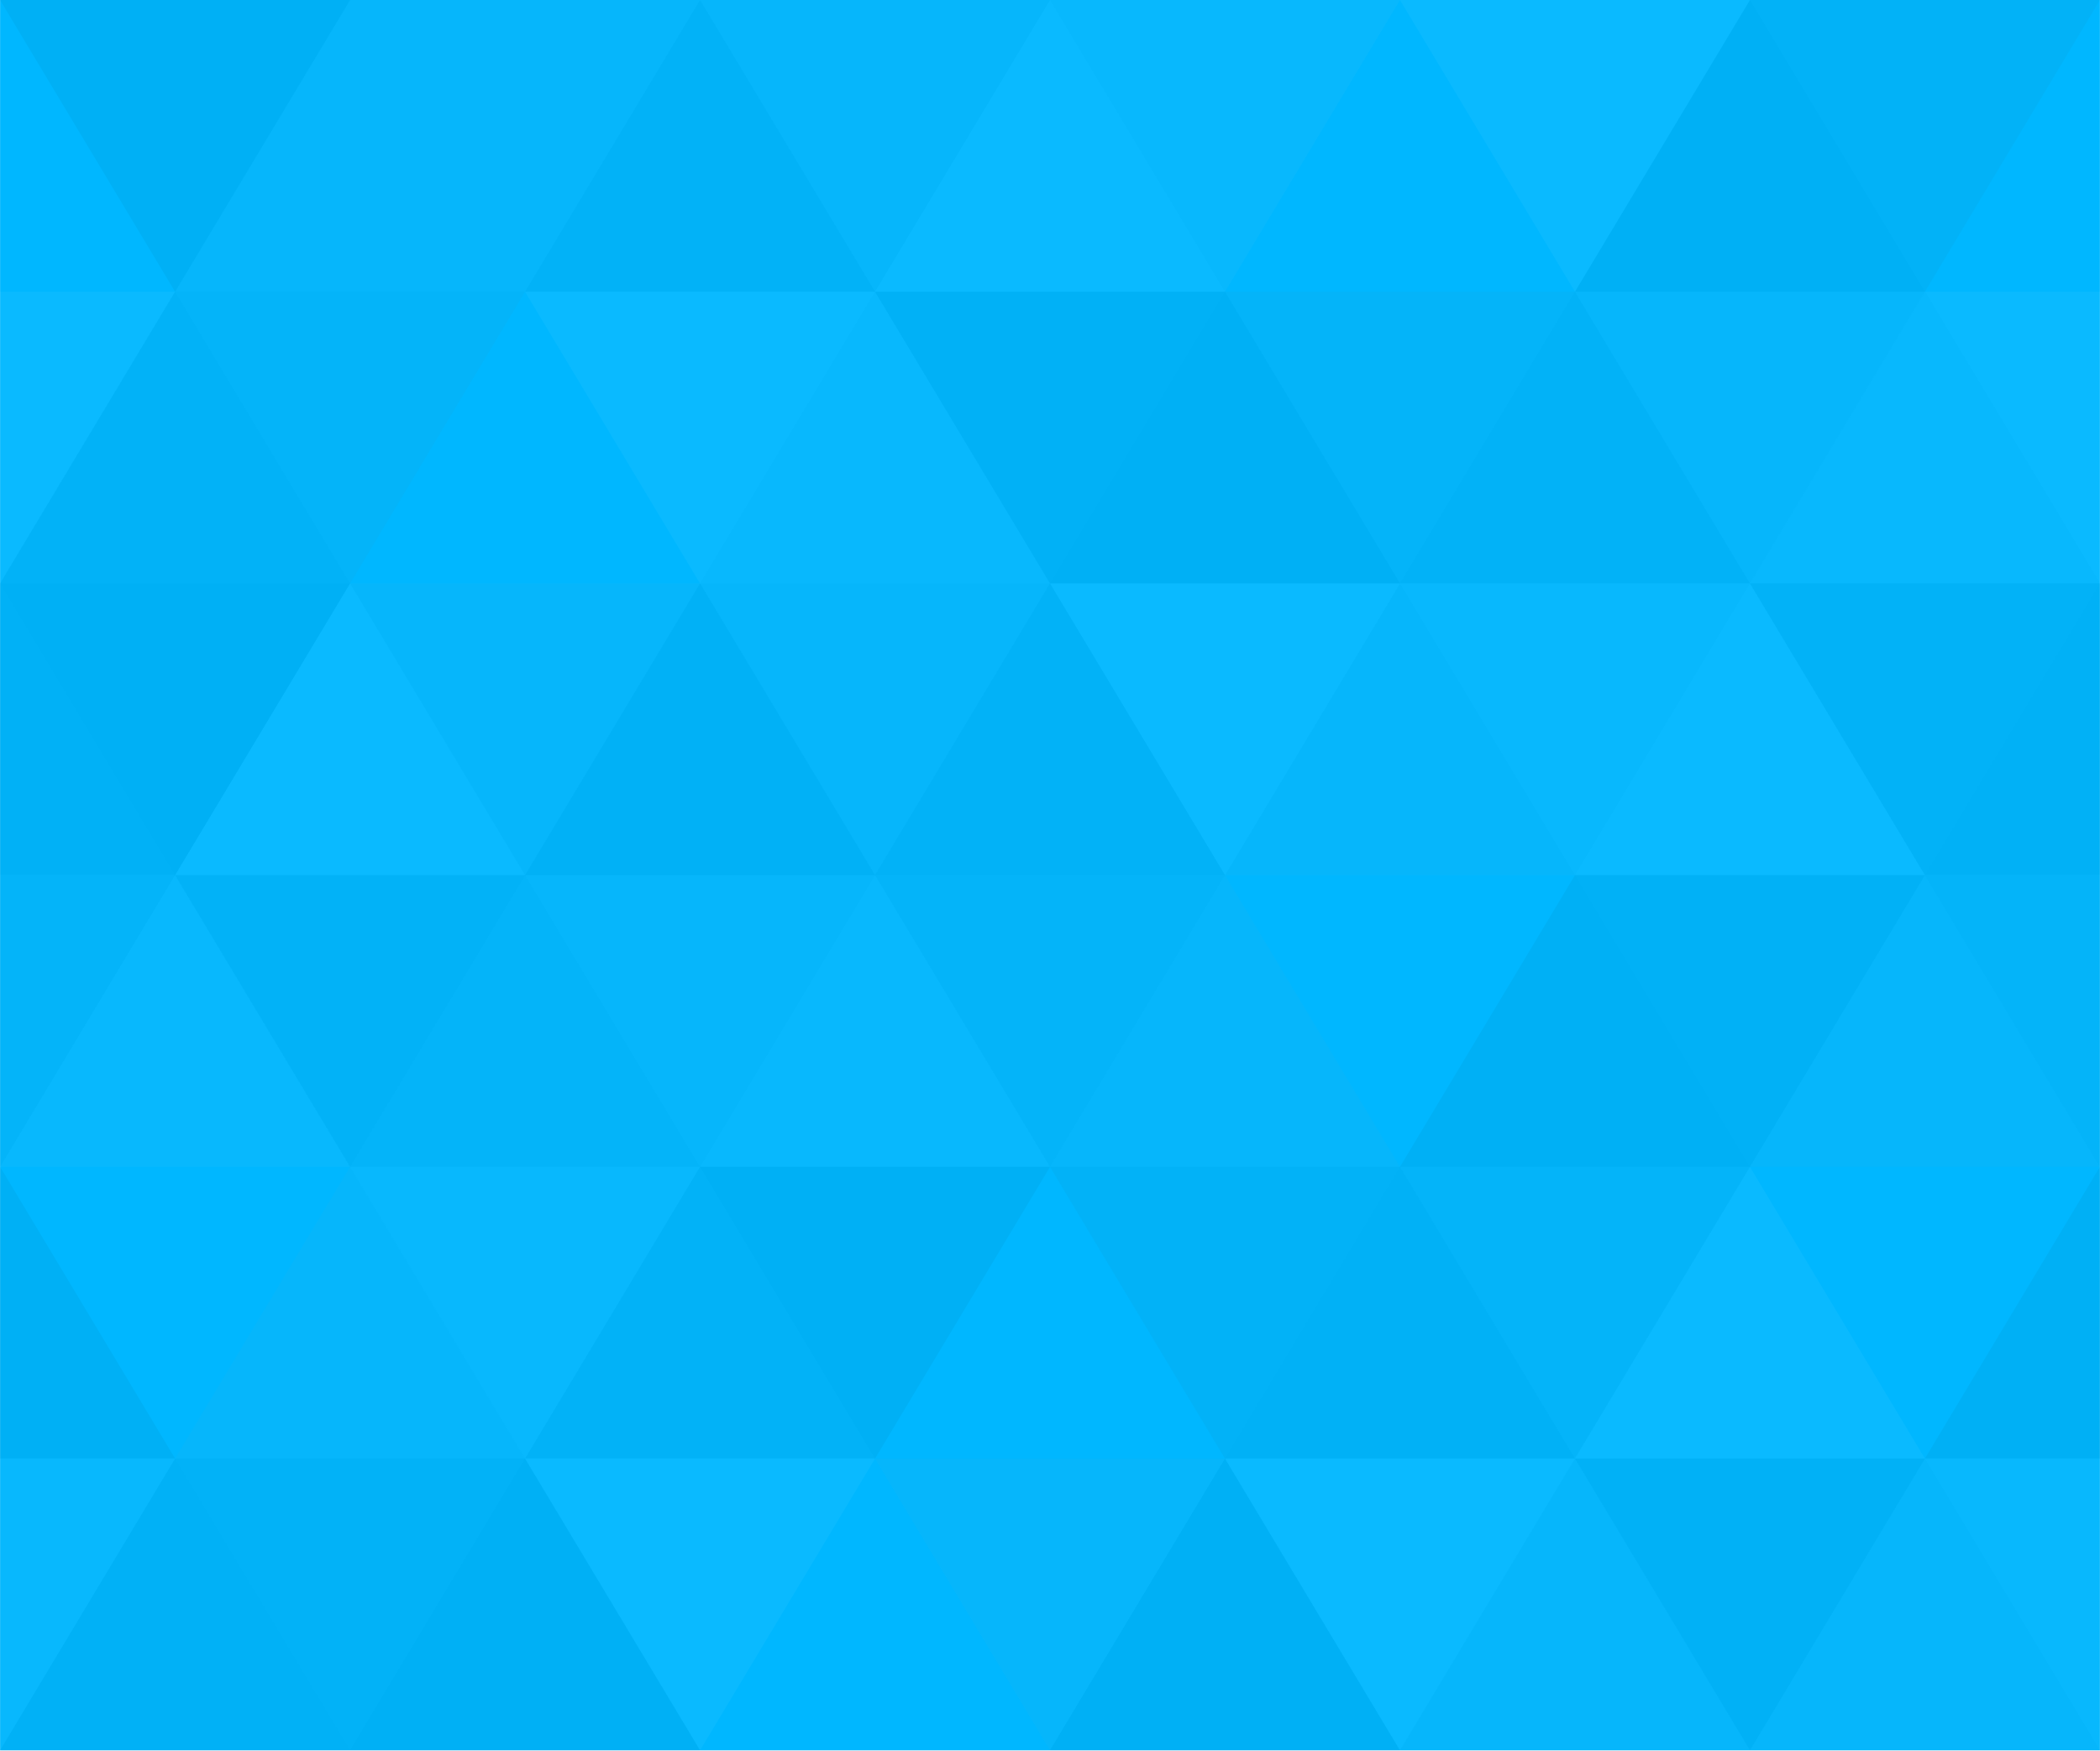
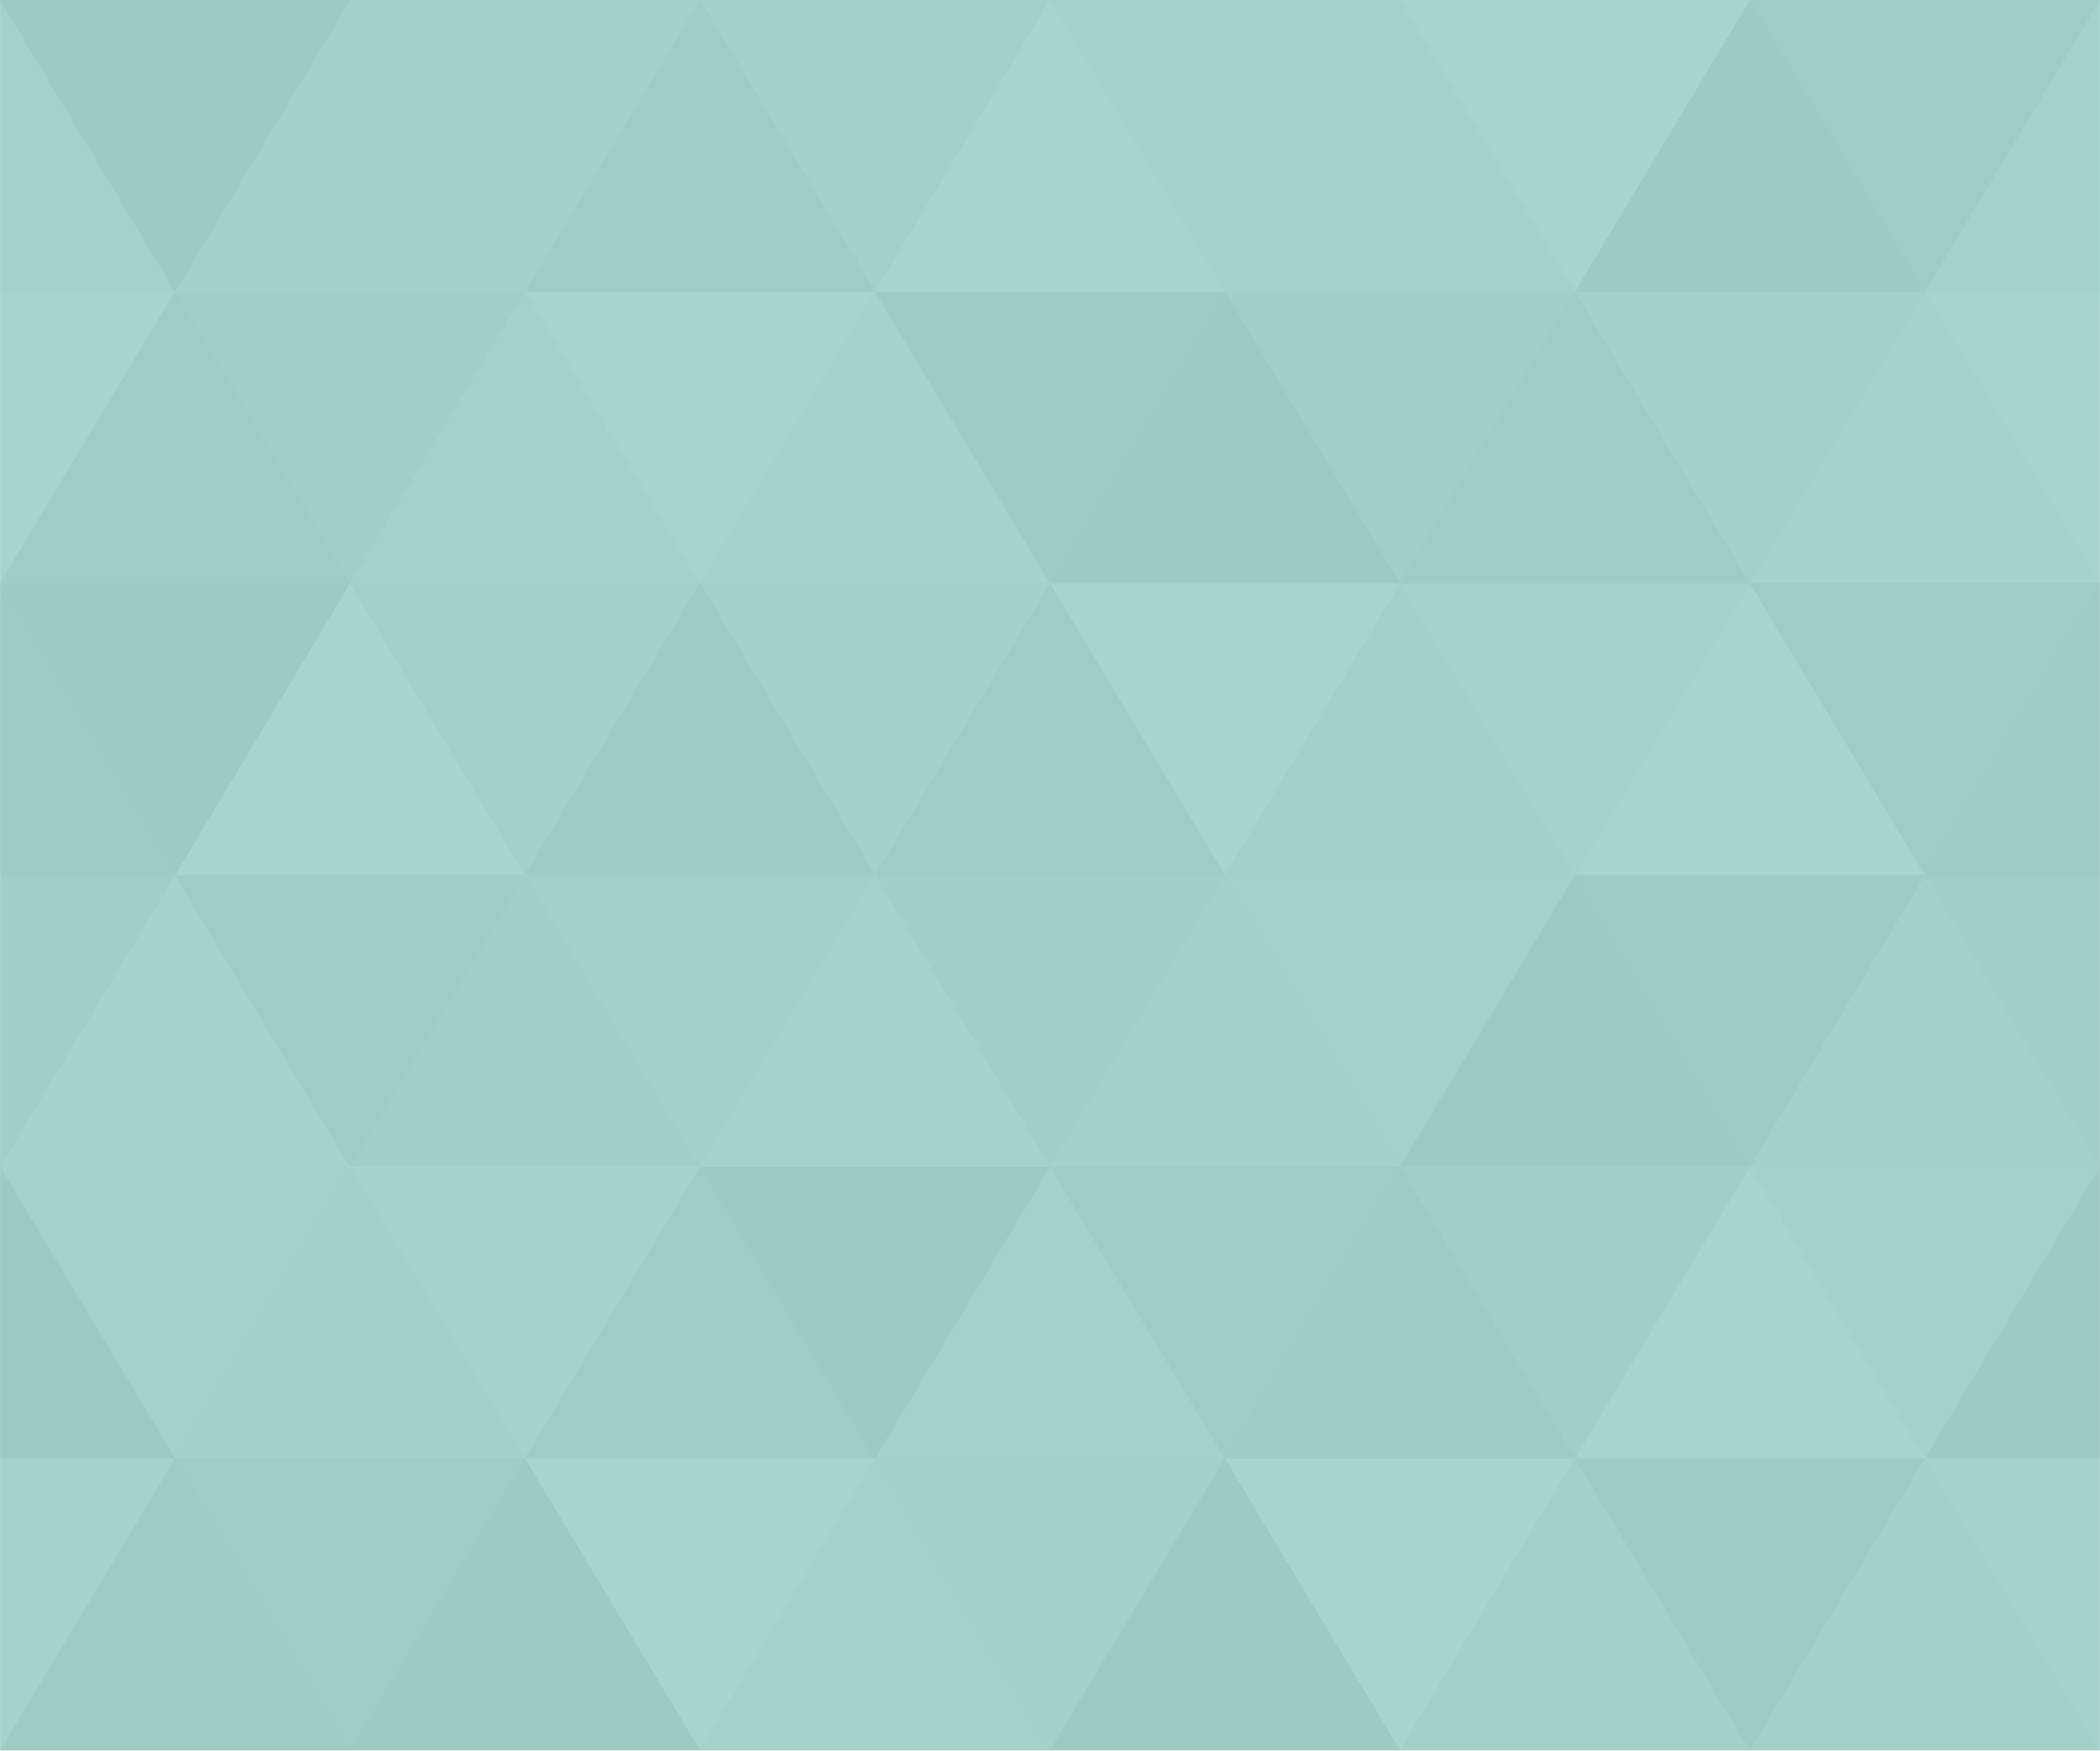
<svg xmlns="http://www.w3.org/2000/svg" width="436" height="363.3" viewBox="0 0 1080 900">
-   <rect fill="#00b7ff" width="1080" height="900" />
+   <rect fill="#a3d2ca" width="1080" height="900" />
  <g fill-opacity="0.04">
    <polygon fill="#444" points="90 150 0 300 180 300" />
    <polygon points="90 150 180 0 0 0" />
    <polygon fill="#AAA" points="270 150 360 0 180 0" />
    <polygon fill="#DDD" points="450 150 360 300 540 300" />
    <polygon fill="#999" points="450 150 540 0 360 0" />
    <polygon points="630 150 540 300 720 300" />
    <polygon fill="#DDD" points="630 150 720 0 540 0" />
    <polygon fill="#444" points="810 150 720 300 900 300" />
    <polygon fill="#FFF" points="810 150 900 0 720 0" />
    <polygon fill="#DDD" points="990 150 900 300 1080 300" />
    <polygon fill="#444" points="990 150 1080 0 900 0" />
    <polygon fill="#DDD" points="90 450 0 600 180 600" />
    <polygon points="90 450 180 300 0 300" />
    <polygon fill="#666" points="270 450 180 600 360 600" />
    <polygon fill="#AAA" points="270 450 360 300 180 300" />
    <polygon fill="#DDD" points="450 450 360 600 540 600" />
    <polygon fill="#999" points="450 450 540 300 360 300" />
    <polygon fill="#999" points="630 450 540 600 720 600" />
    <polygon fill="#FFF" points="630 450 720 300 540 300" />
    <polygon points="810 450 720 600 900 600" />
    <polygon fill="#DDD" points="810 450 900 300 720 300" />
    <polygon fill="#AAA" points="990 450 900 600 1080 600" />
    <polygon fill="#444" points="990 450 1080 300 900 300" />
    <polygon fill="#222" points="90 750 0 900 180 900" />
    <polygon points="270 750 180 900 360 900" />
    <polygon fill="#DDD" points="270 750 360 600 180 600" />
    <polygon points="450 750 540 600 360 600" />
    <polygon points="630 750 540 900 720 900" />
    <polygon fill="#444" points="630 750 720 600 540 600" />
    <polygon fill="#AAA" points="810 750 720 900 900 900" />
    <polygon fill="#666" points="810 750 900 600 720 600" />
    <polygon fill="#999" points="990 750 900 900 1080 900" />
    <polygon fill="#999" points="180 0 90 150 270 150" />
    <polygon fill="#444" points="360 0 270 150 450 150" />
    <polygon fill="#FFF" points="540 0 450 150 630 150" />
    <polygon points="900 0 810 150 990 150" />
    <polygon fill="#222" points="0 300 -90 450 90 450" />
    <polygon fill="#FFF" points="0 300 90 150 -90 150" />
    <polygon fill="#FFF" points="180 300 90 450 270 450" />
    <polygon fill="#666" points="180 300 270 150 90 150" />
    <polygon fill="#222" points="360 300 270 450 450 450" />
    <polygon fill="#FFF" points="360 300 450 150 270 150" />
    <polygon fill="#444" points="540 300 450 450 630 450" />
    <polygon fill="#222" points="540 300 630 150 450 150" />
    <polygon fill="#AAA" points="720 300 630 450 810 450" />
    <polygon fill="#666" points="720 300 810 150 630 150" />
    <polygon fill="#FFF" points="900 300 810 450 990 450" />
    <polygon fill="#999" points="900 300 990 150 810 150" />
    <polygon points="0 600 -90 750 90 750" />
    <polygon fill="#666" points="0 600 90 450 -90 450" />
    <polygon fill="#AAA" points="180 600 90 750 270 750" />
    <polygon fill="#444" points="180 600 270 450 90 450" />
    <polygon fill="#444" points="360 600 270 750 450 750" />
    <polygon fill="#999" points="360 600 450 450 270 450" />
    <polygon fill="#666" points="540 600 630 450 450 450" />
    <polygon fill="#222" points="720 600 630 750 810 750" />
    <polygon fill="#FFF" points="900 600 810 750 990 750" />
    <polygon fill="#222" points="900 600 990 450 810 450" />
    <polygon fill="#DDD" points="0 900 90 750 -90 750" />
    <polygon fill="#444" points="180 900 270 750 90 750" />
    <polygon fill="#FFF" points="360 900 450 750 270 750" />
    <polygon fill="#AAA" points="540 900 630 750 450 750" />
    <polygon fill="#FFF" points="720 900 810 750 630 750" />
    <polygon fill="#222" points="900 900 990 750 810 750" />
    <polygon fill="#222" points="1080 300 990 450 1170 450" />
    <polygon fill="#FFF" points="1080 300 1170 150 990 150" />
    <polygon points="1080 600 990 750 1170 750" />
    <polygon fill="#666" points="1080 600 1170 450 990 450" />
    <polygon fill="#DDD" points="1080 900 1170 750 990 750" />
  </g>
</svg>
